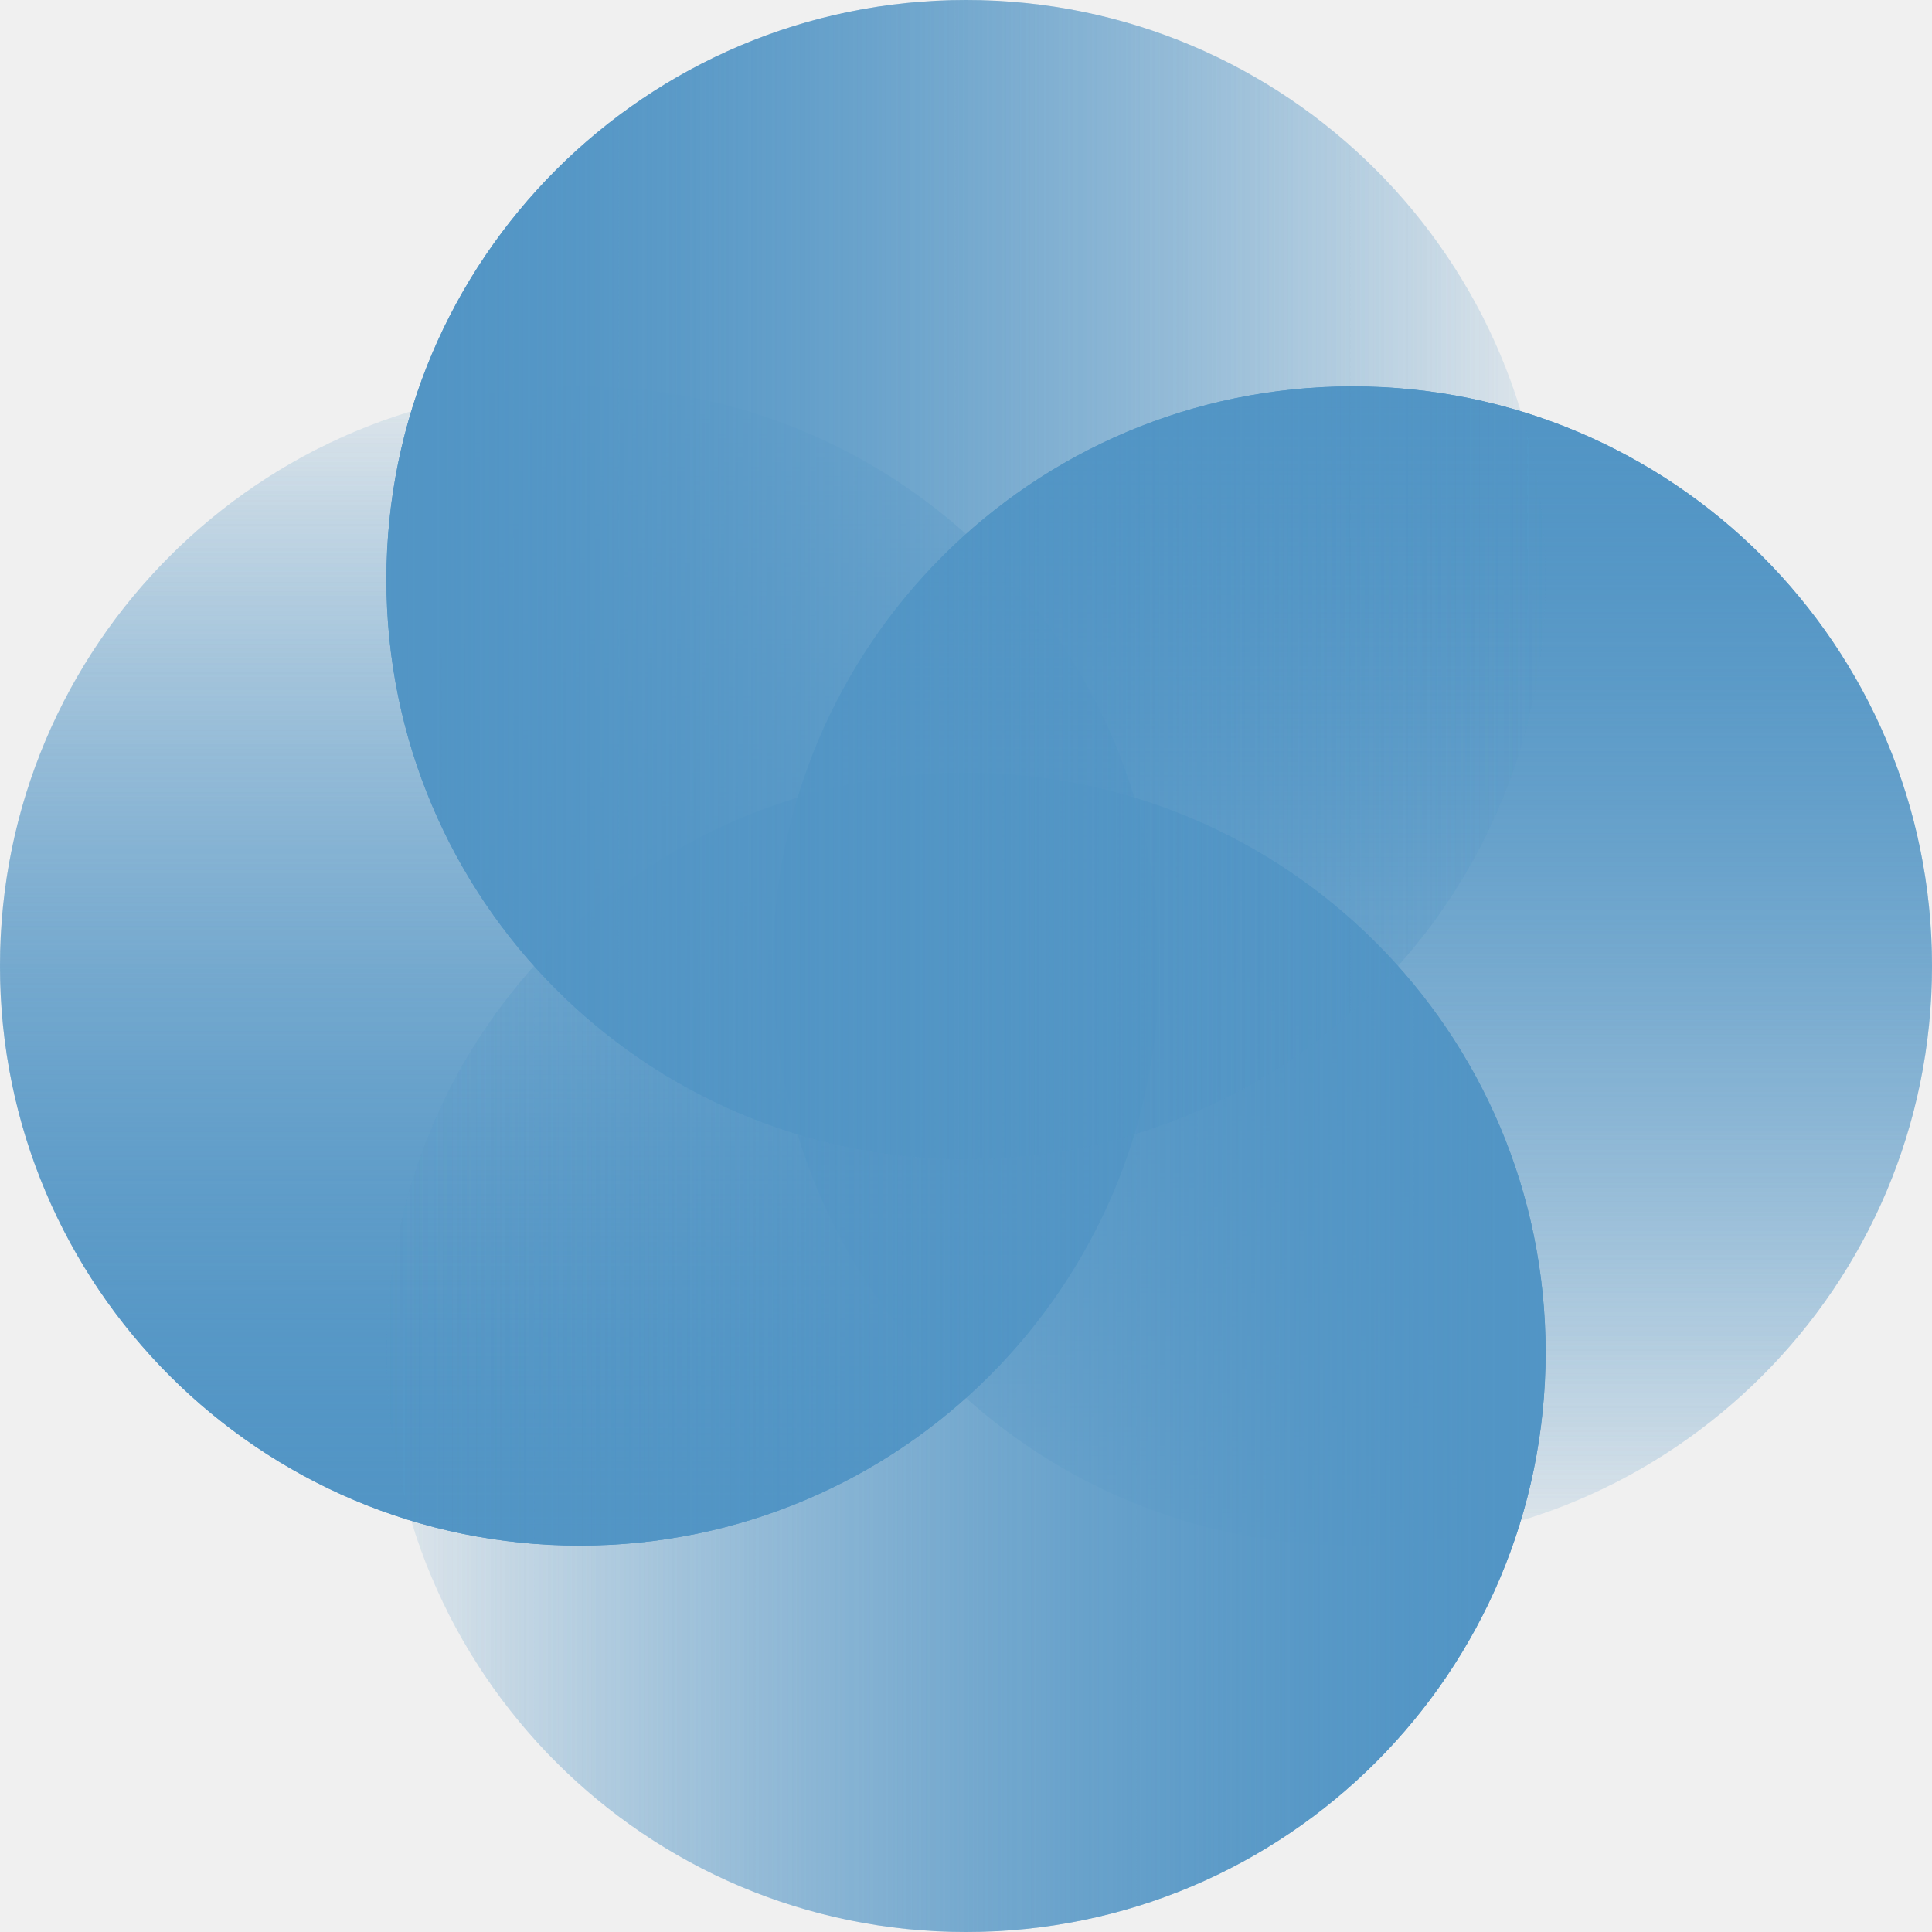
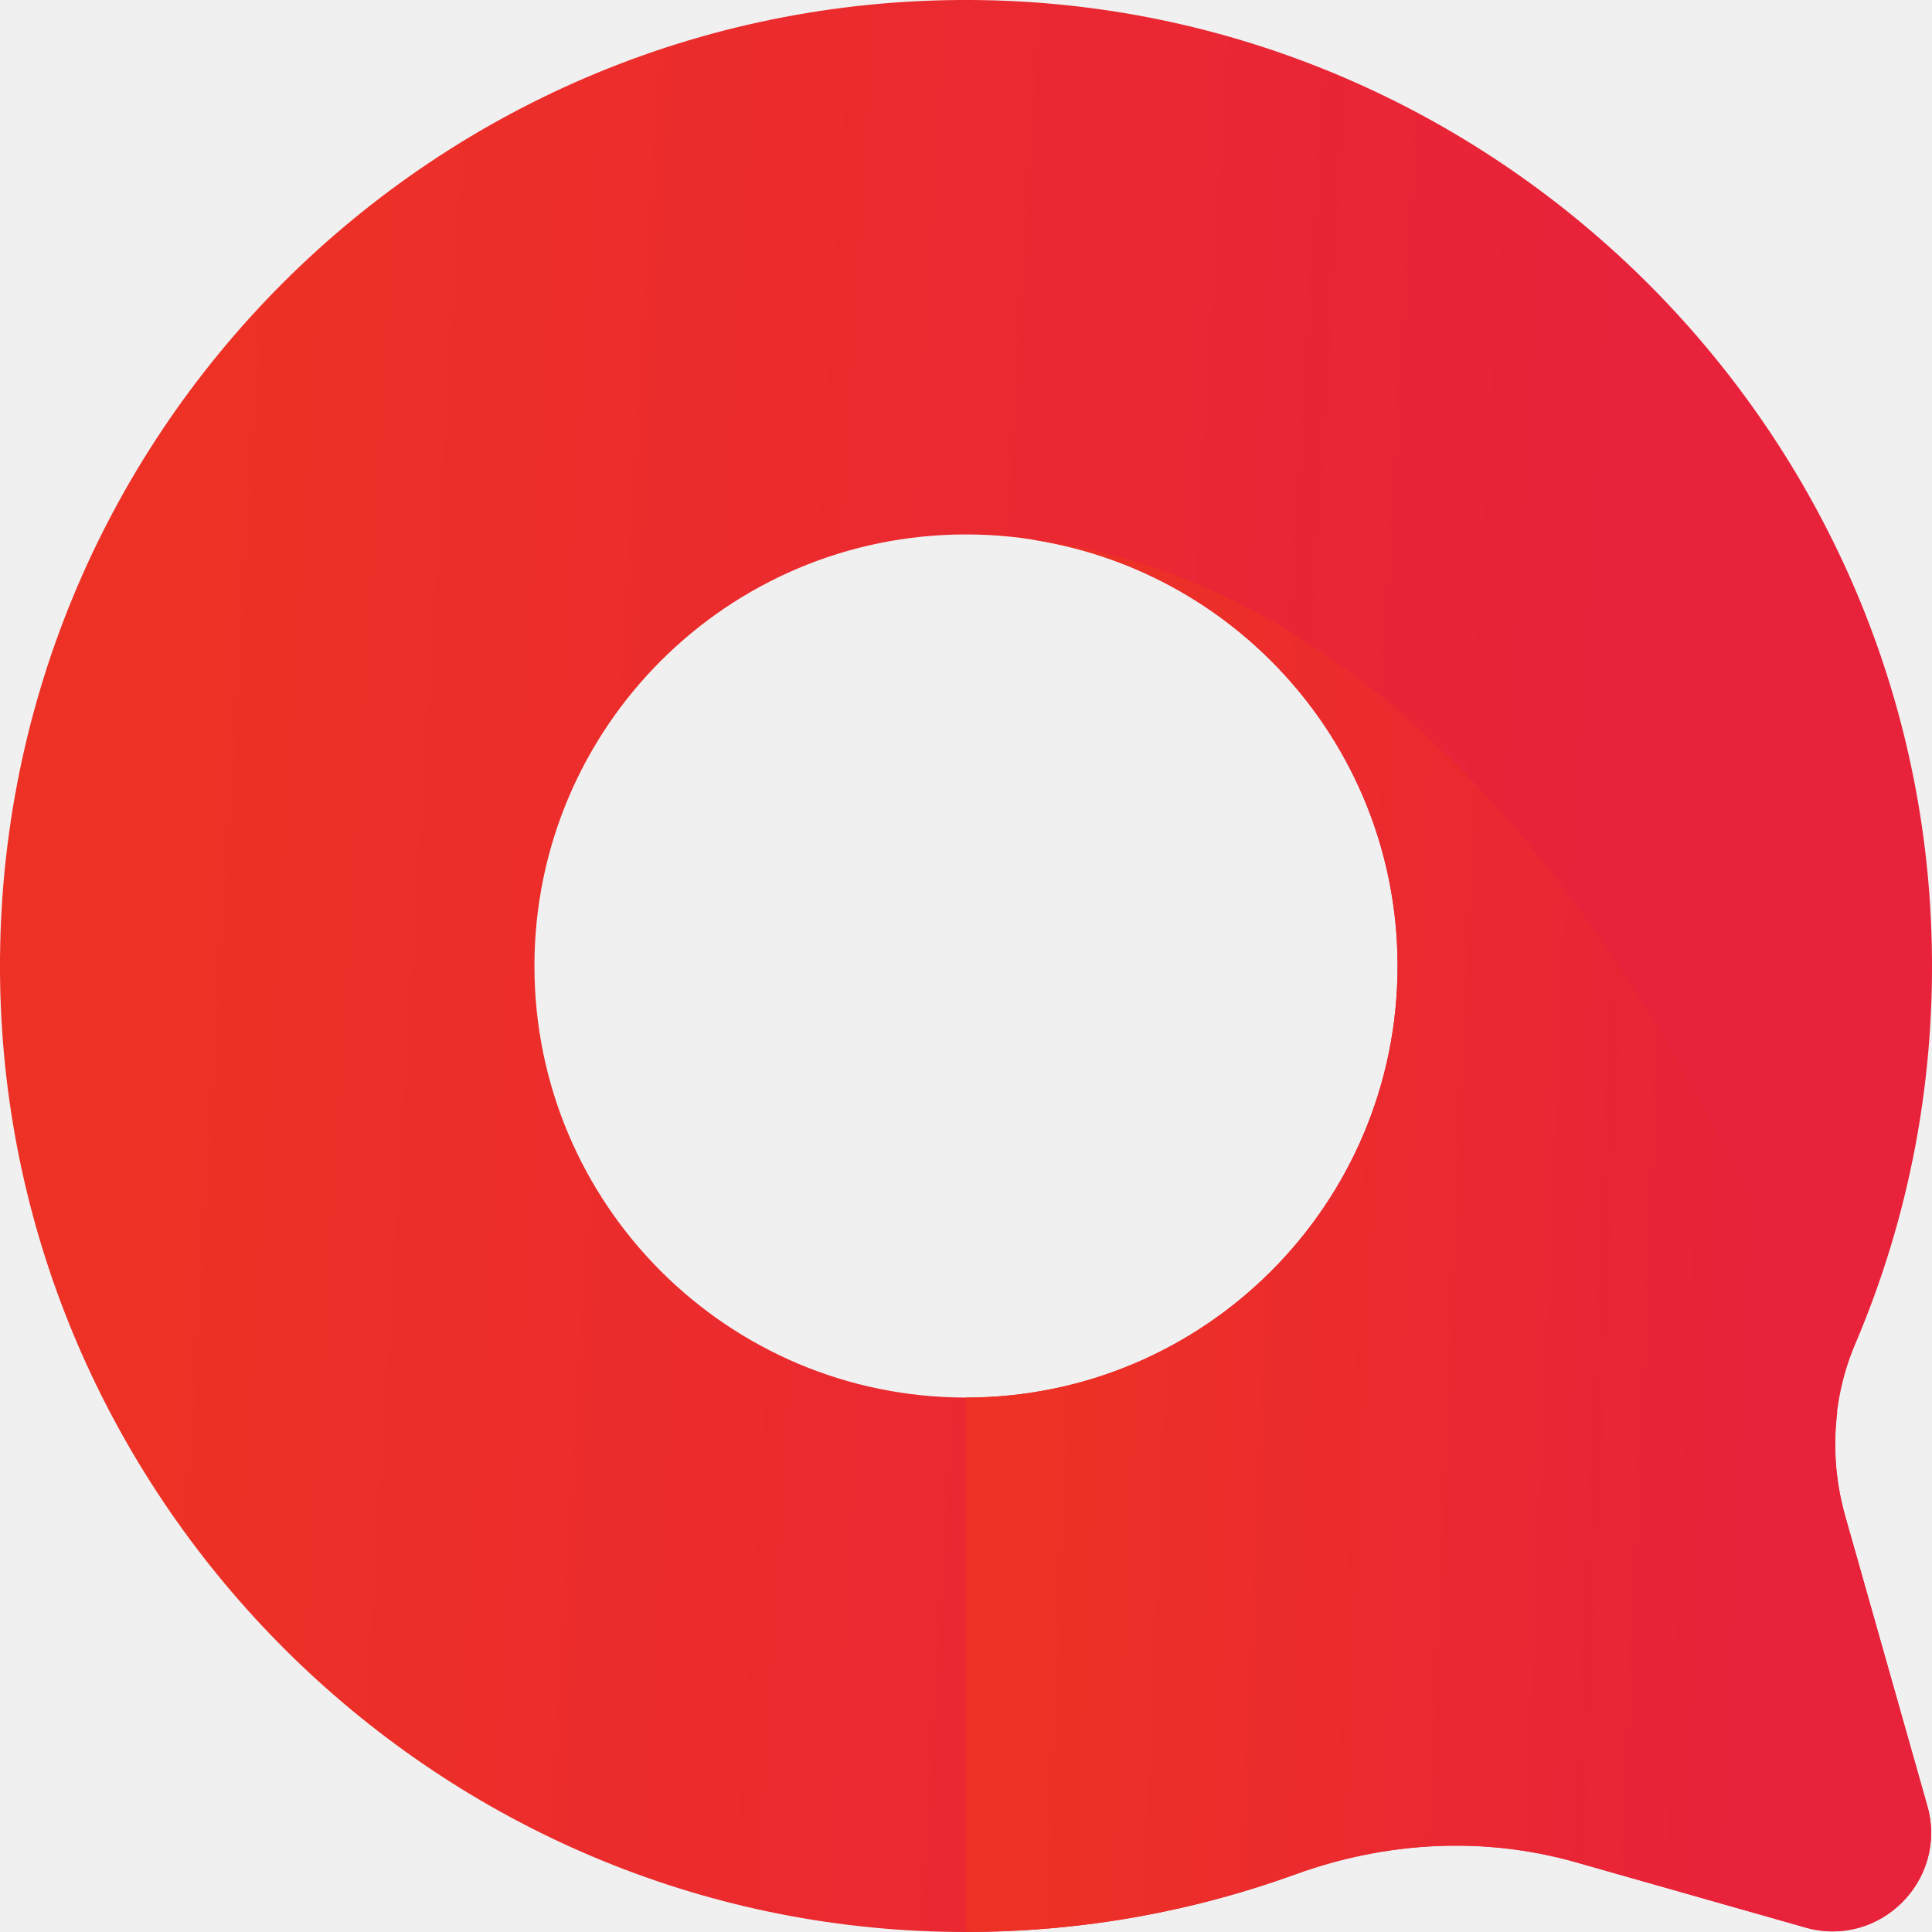
<svg xmlns="http://www.w3.org/2000/svg" width="40" height="40" viewBox="0 0 40 40" fill="none">
-   <circle cx="28" cy="20" r="12" fill="url(#paint0_linear)" />
-   <circle cx="28" cy="20" r="12" fill="url(#paint1_linear)" />
-   <circle cx="12" cy="20" r="12" transform="rotate(180 12 20)" fill="url(#paint2_linear)" />
-   <circle cx="12" cy="20" r="12" transform="rotate(180 12 20)" fill="url(#paint3_linear)" />
-   <circle cx="20" cy="28" r="12" transform="rotate(90 20 28)" fill="url(#paint4_linear)" />
-   <circle cx="20" cy="28" r="12" transform="rotate(90 20 28)" fill="url(#paint5_linear)" />
-   <circle cx="20" cy="12" r="12" transform="rotate(-90 20 12)" fill="url(#paint6_linear)" />
-   <circle cx="20" cy="12" r="12" transform="rotate(-90 20 12)" fill="url(#paint7_linear)" />
+   <g clip-path="url(#clip0)">
+     <path d="M39.902 37.386L38.205 31.396C37.87 30.216 37.931 28.953 38.412 27.824C39.525 25.211 40.097 22.315 39.987 19.273C39.61 8.71 30.928 0.191 20.362 0.003C9.029 -0.198 -0.198 9.029 0.003 20.362C0.191 30.928 8.71 39.61 19.27 39.987C21.928 40.082 24.475 39.656 26.82 38.804C28.689 38.126 30.718 38.01 32.628 38.555L37.38 39.905C38.917 40.343 40.337 38.923 39.902 37.386ZM11.065 20C11.065 15.065 15.065 11.065 20 11.065C24.934 11.065 28.935 15.065 28.935 20C28.935 24.934 24.934 28.935 20 28.935C15.065 28.935 11.065 24.934 11.065 20Z" fill="url(#paint0_linear)" />
+     <path d="M37.892 29.02C37.892 29.02 37.822 28.798 37.685 28.403C36.62 25.385 31.442 12.318 21.205 11.15C25.57 11.737 28.935 15.476 28.935 20C28.935 24.934 24.935 28.935 20 28.935V39.997C22.394 39.997 24.691 39.58 26.821 38.807C28.689 38.129 30.718 38.013 32.629 38.558L37.381 39.909C38.917 40.344 40.338 38.926 39.903 37.387L38.205 31.396C38.004 30.694 37.95 29.957 38.038 29.242L37.892 29.02Z" fill="url(#paint1_linear)" />
+   </g>
  <defs>
-     <linearGradient id="paint0_linear" x1="28" y1="8" x2="28" y2="32" gradientUnits="userSpaceOnUse">
-       <stop stop-color="#5295C5" />
-       <stop offset="1" stop-color="#5295C5" stop-opacity="0.05" />
+     <linearGradient id="paint0_linear" x1="4.852" y1="-0" x2="47.778" y2="2.648" gradientUnits="userSpaceOnUse">
+       <stop stop-color="#ED3125" />
+       <stop offset="0.684" stop-color="#E8223A" />
    </linearGradient>
-     <linearGradient id="paint1_linear" x1="28" y1="8" x2="28" y2="32" gradientUnits="userSpaceOnUse">
-       <stop stop-color="#5295C5" />
-       <stop offset="1" stop-color="#5295C5" stop-opacity="0.05" />
+     <linearGradient id="paint1_linear" x1="22.424" y1="11.15" x2="43.909" y2="12.068" gradientUnits="userSpaceOnUse">
+       <stop stop-color="#ED3125" />
+       <stop offset="0.684" stop-color="#E8223A" />
    </linearGradient>
-     <linearGradient id="paint2_linear" x1="12" y1="8" x2="12" y2="32" gradientUnits="userSpaceOnUse">
-       <stop stop-color="#5295C5" />
-       <stop offset="1" stop-color="#5295C5" stop-opacity="0.05" />
-     </linearGradient>
-     <linearGradient id="paint3_linear" x1="12" y1="8" x2="12" y2="32" gradientUnits="userSpaceOnUse">
-       <stop stop-color="#5295C5" />
-       <stop offset="1" stop-color="#5295C5" stop-opacity="0.05" />
-     </linearGradient>
-     <linearGradient id="paint4_linear" x1="20" y1="16" x2="20" y2="40" gradientUnits="userSpaceOnUse">
-       <stop stop-color="#5295C5" />
-       <stop offset="1" stop-color="#5295C5" stop-opacity="0.05" />
-     </linearGradient>
-     <linearGradient id="paint5_linear" x1="20" y1="16" x2="20" y2="40" gradientUnits="userSpaceOnUse">
-       <stop stop-color="#5295C5" />
-       <stop offset="1" stop-color="#5295C5" stop-opacity="0.05" />
-     </linearGradient>
-     <linearGradient id="paint6_linear" x1="20" y1="0" x2="20" y2="24" gradientUnits="userSpaceOnUse">
-       <stop stop-color="#5295C5" />
-       <stop offset="1" stop-color="#5295C5" stop-opacity="0.05" />
-     </linearGradient>
-     <linearGradient id="paint7_linear" x1="20" y1="0" x2="20" y2="24" gradientUnits="userSpaceOnUse">
-       <stop stop-color="#5295C5" />
-       <stop offset="1" stop-color="#5295C5" stop-opacity="0.05" />
-     </linearGradient>
+     <clipPath id="clip0">
+       <rect width="40" height="40" fill="white" />
+     </clipPath>
  </defs>
</svg>
